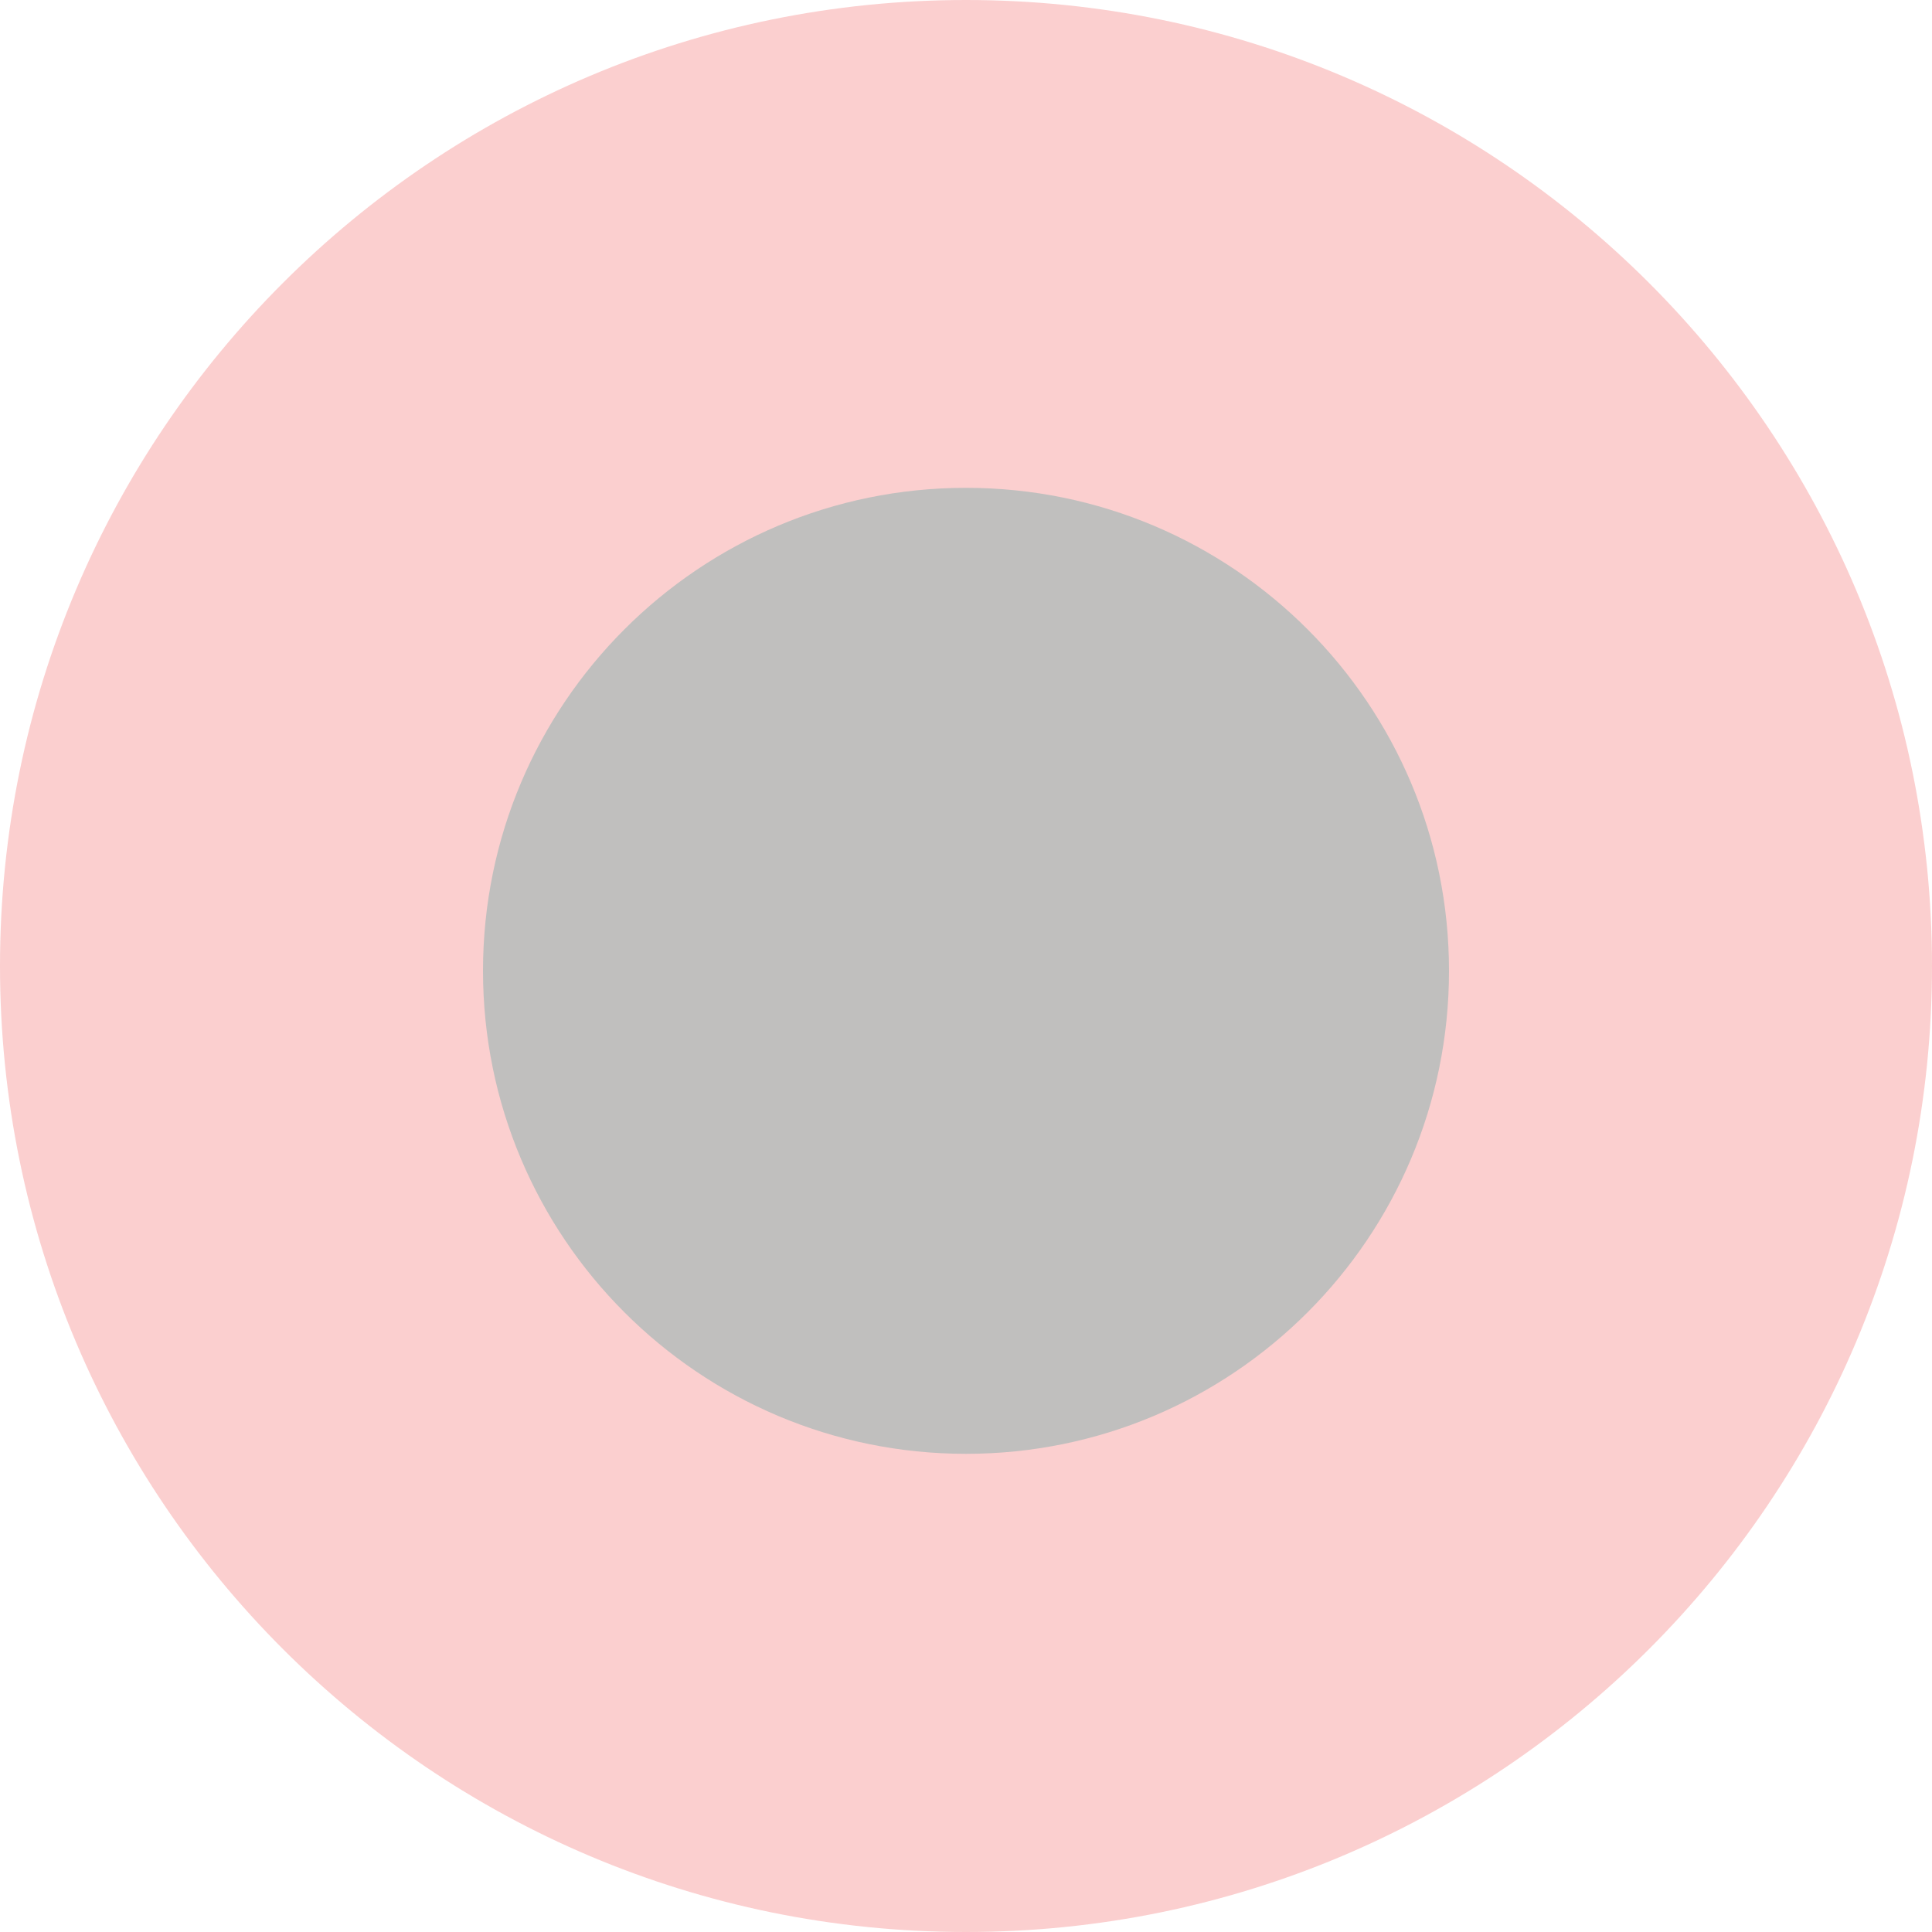
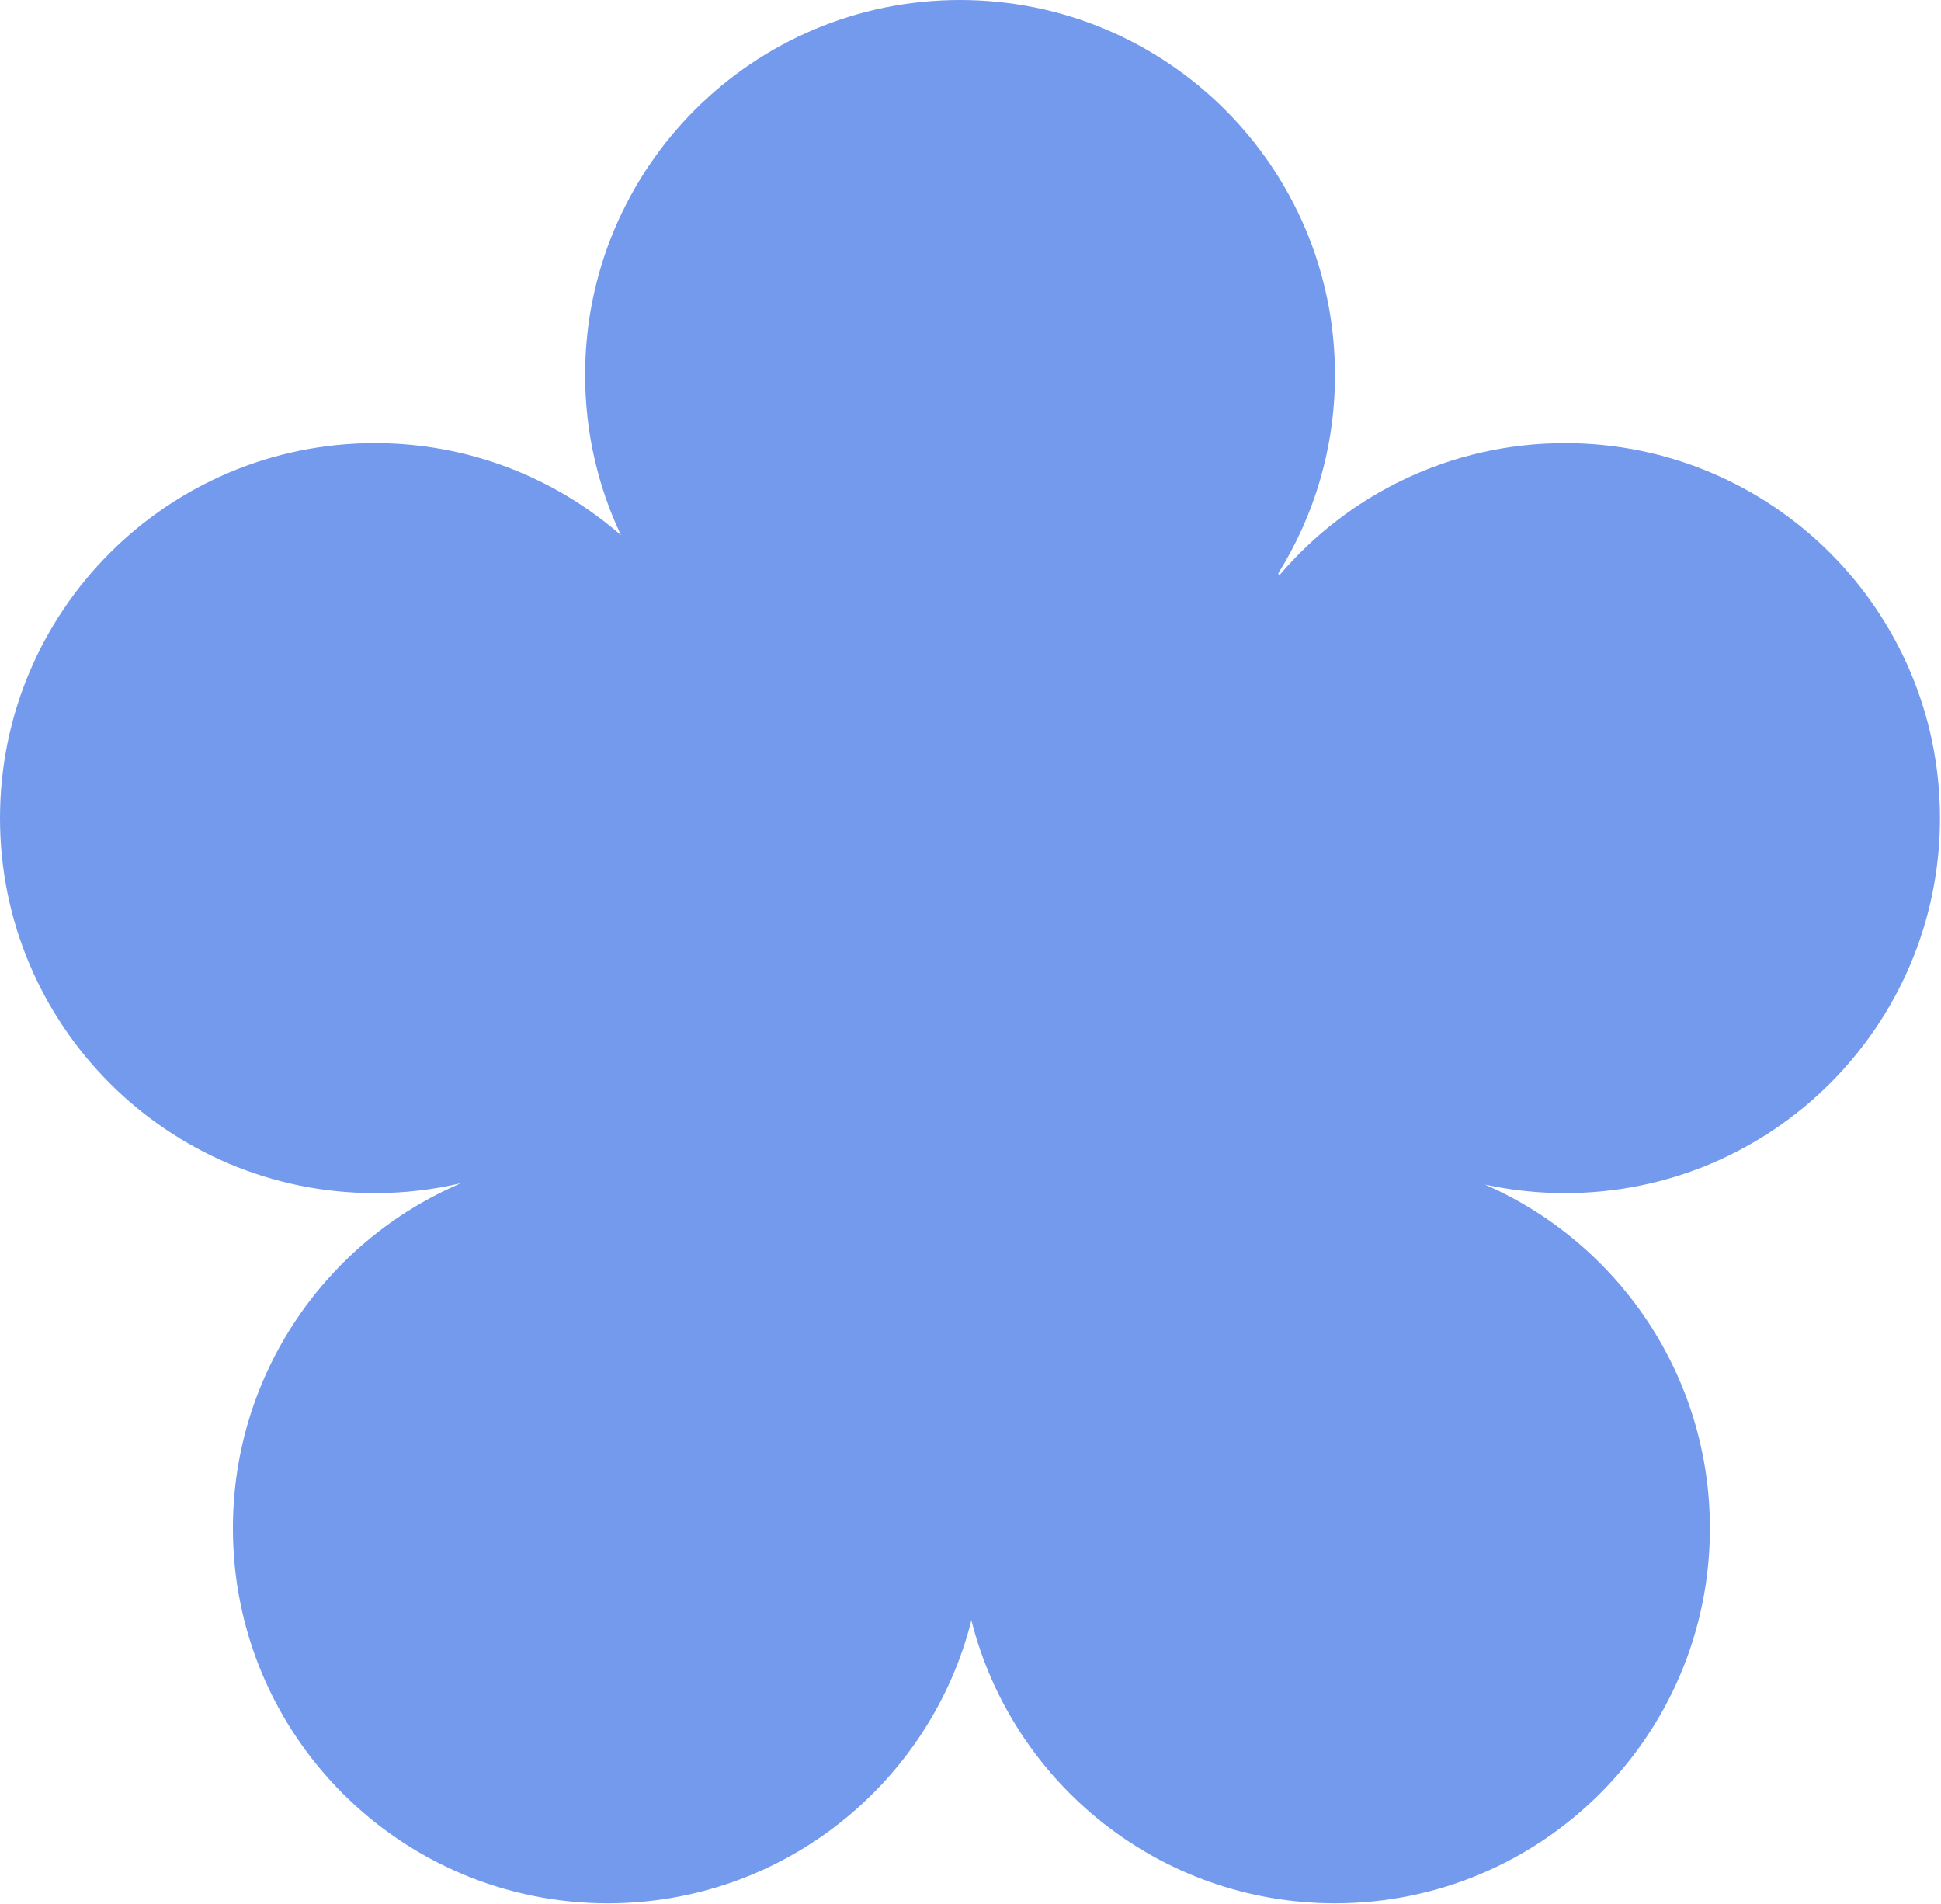
- <svg xmlns="http://www.w3.org/2000/svg" width="400" height="400" viewBox="0 0 400 400" fill="none">
-   <circle cx="200" cy="200" r="200" fill="#FBCFCF" />
-   <circle cx="200" cy="201" r="100" fill="#C0BFBE" />
+ <svg xmlns="http://www.w3.org/2000/svg" width="358" height="351" viewBox="0 0 358 351" fill="none">
+   <path fill-rule="evenodd" clip-rule="evenodd" d="M235.739 105.777C242.383 95.157 246.223 82.603 246.223 69.152C246.223 30.96 215.263 0 177.071 0C138.88 0 107.919 30.96 107.919 69.152C107.919 79.721 110.29 89.735 114.529 98.694C102.384 88.125 86.516 81.725 69.152 81.725C30.96 81.725 0 112.686 0 150.878C0 189.069 30.96 220.03 69.152 220.03C74.617 220.03 79.935 219.396 85.034 218.197C60.299 228.733 42.958 253.265 42.958 281.848C42.958 320.039 73.919 351 112.111 351C144.45 351 171.605 328.801 179.167 298.81C186.73 328.801 213.884 351 246.224 351C284.416 351 315.376 320.039 315.376 281.848C315.376 253.489 298.305 229.117 273.879 218.447C278.641 219.484 283.586 220.03 288.658 220.03C326.85 220.03 357.81 189.069 357.81 150.878C357.81 112.686 326.85 81.725 288.658 81.725C267.552 81.725 248.654 91.181 235.97 106.087L235.739 105.777Z" fill="#749AEE" />
</svg>
